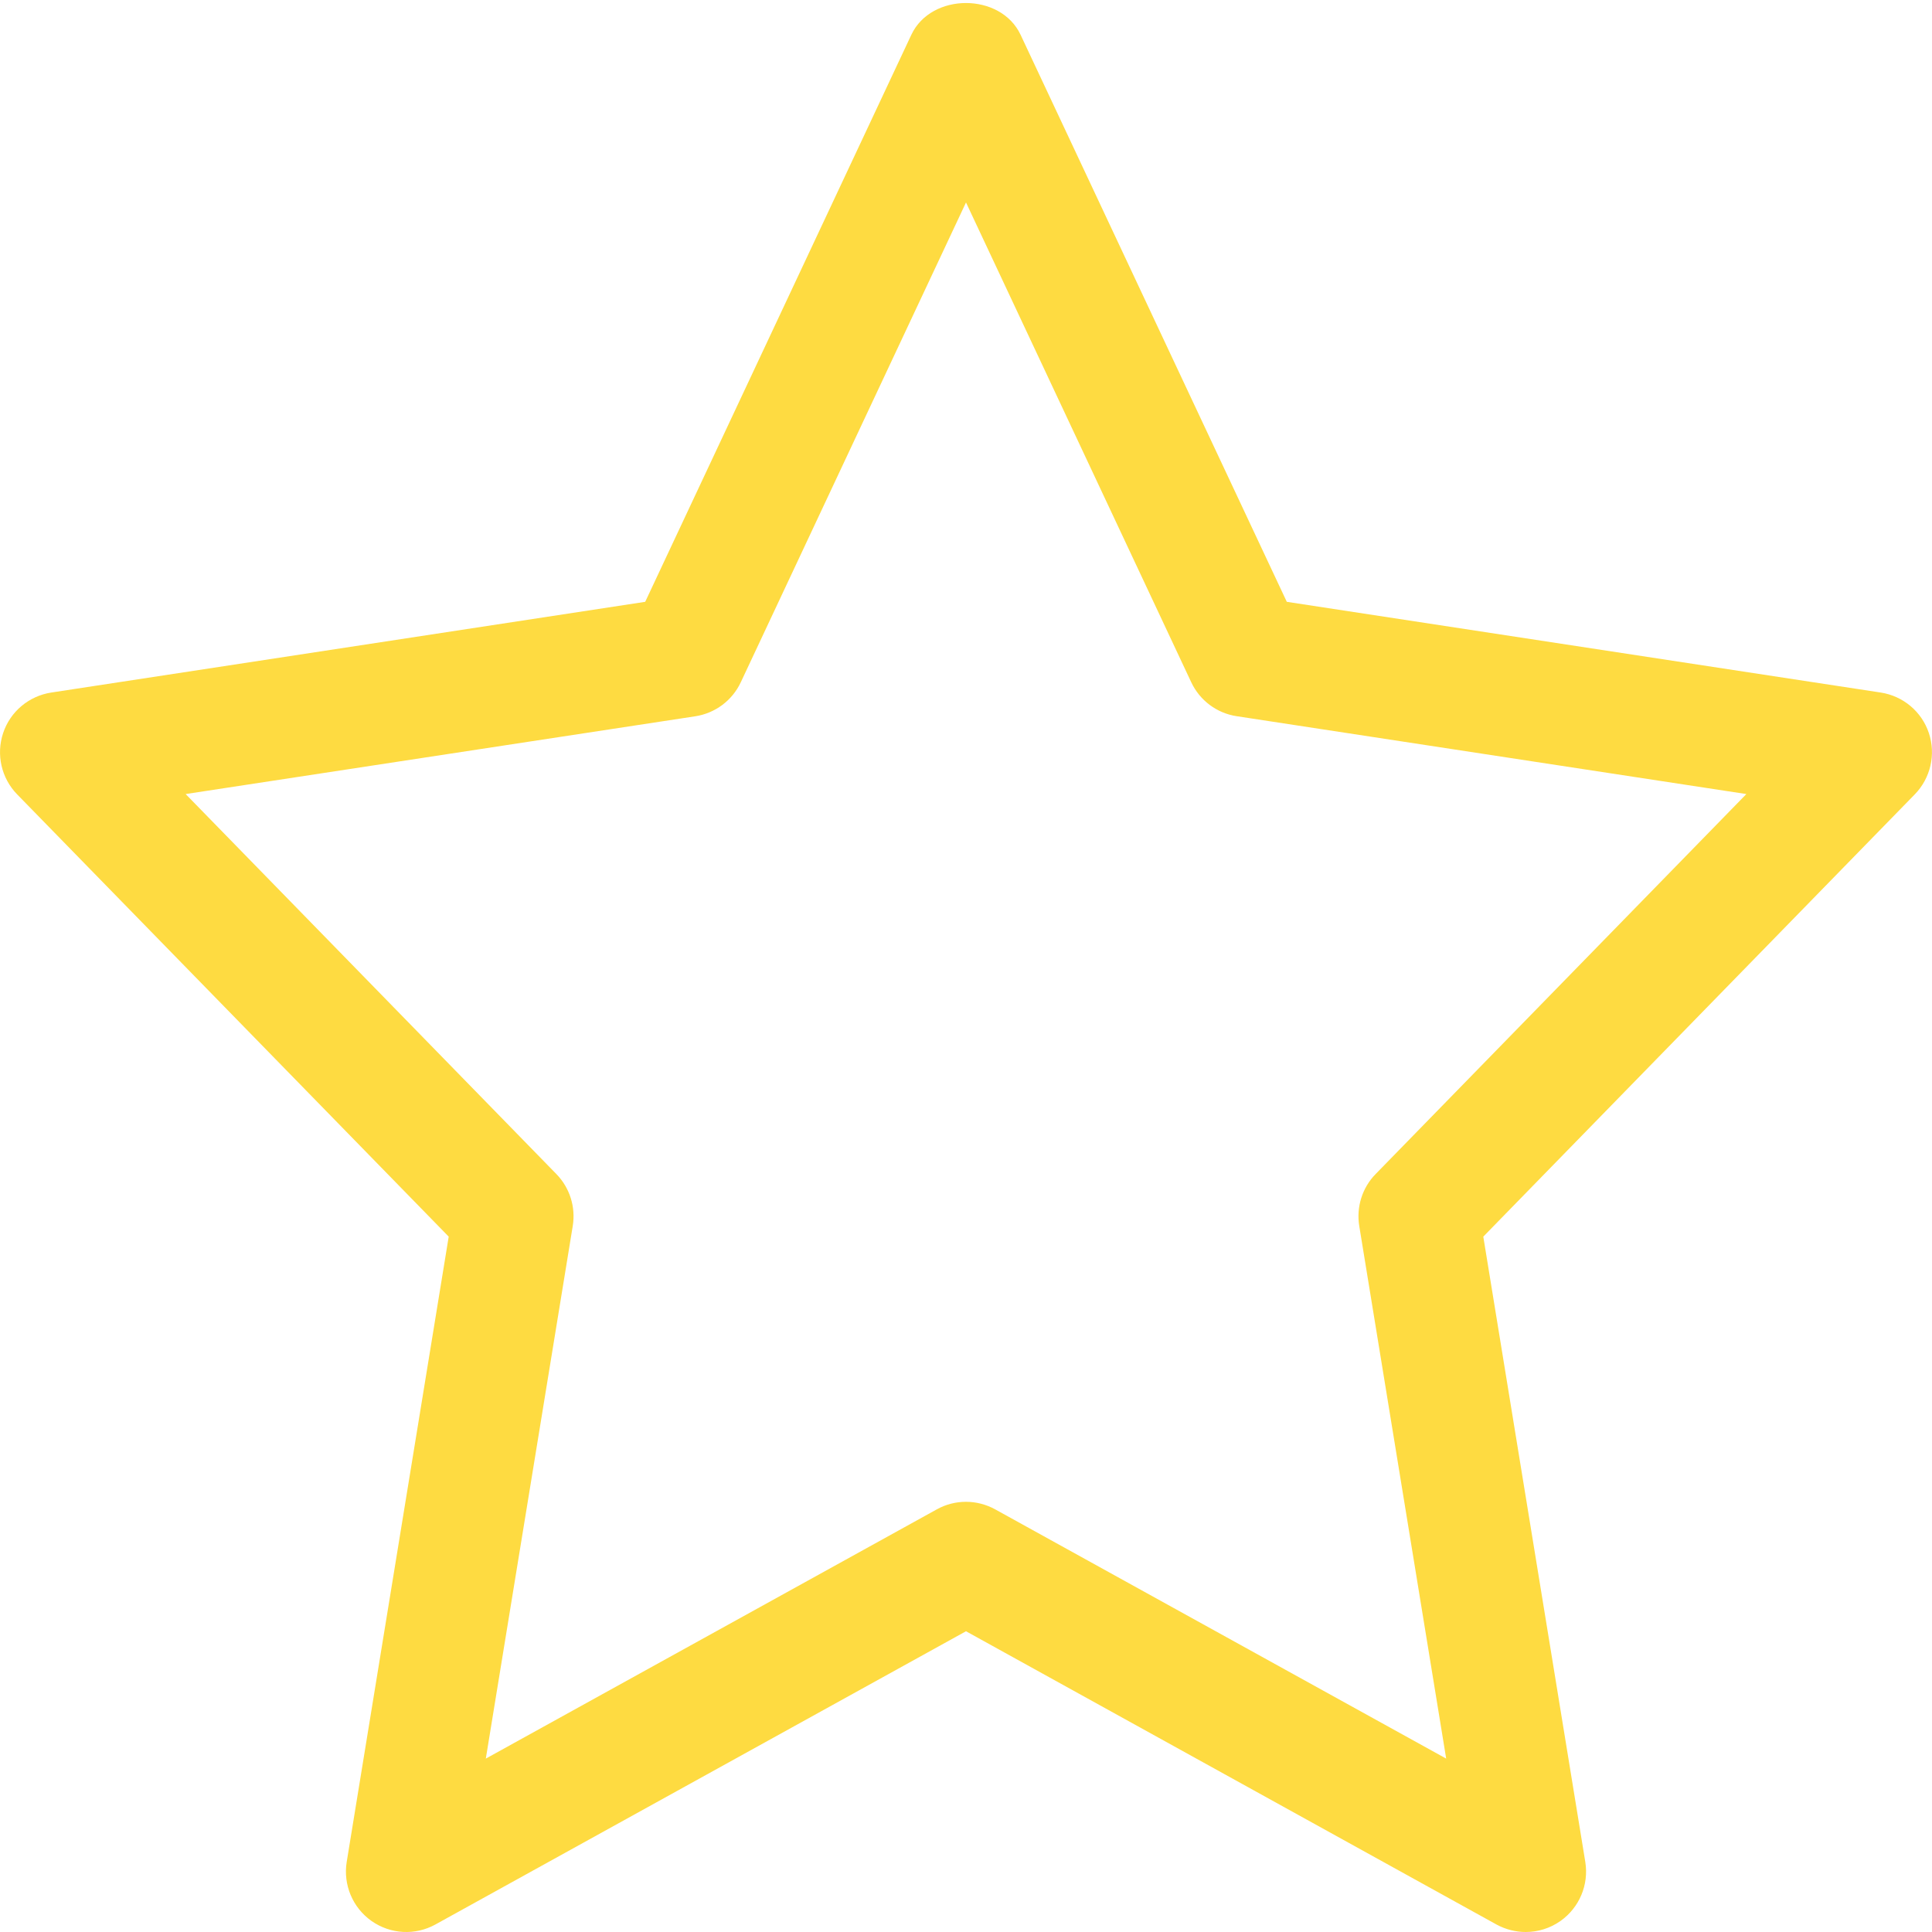
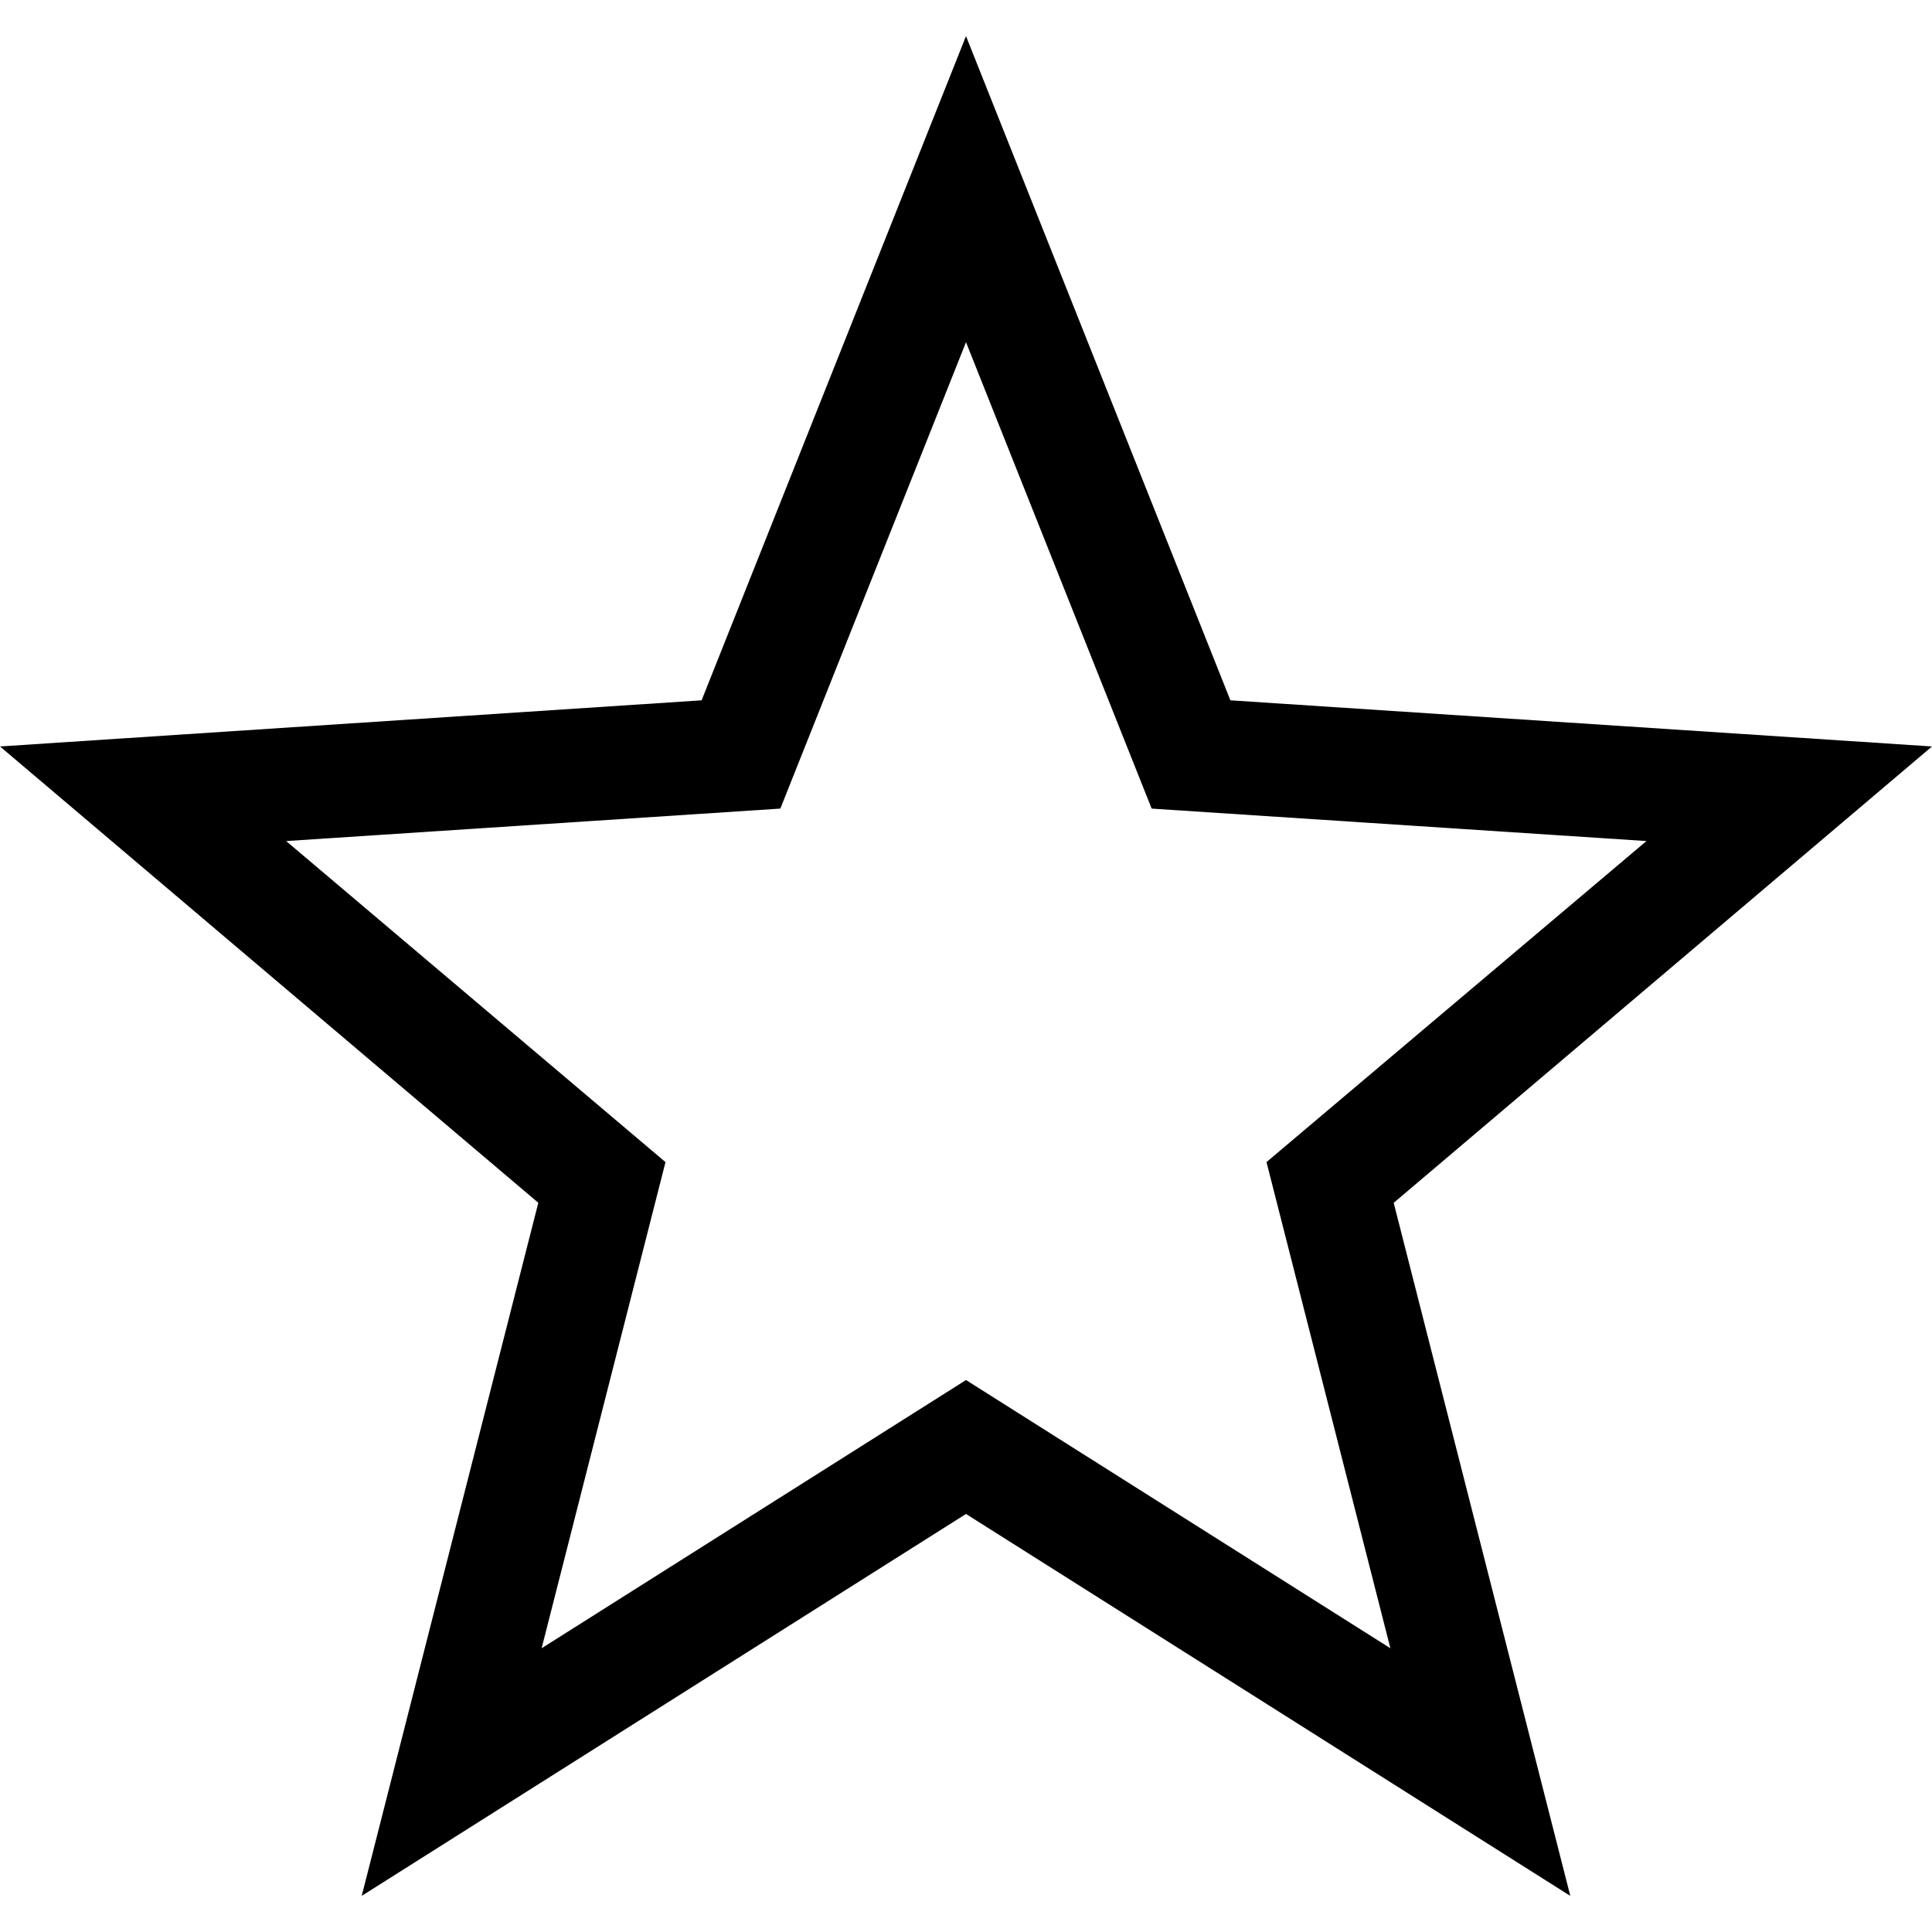
- <svg xmlns="http://www.w3.org/2000/svg" xmlnssvgjs="http://svgjs.com/svgjs" version="1.1" width="512" height="512" x="0" y="0" viewBox="0 0 24 24" style="enable-background:new 0 0 512 512" xml:space="preserve">
+ <svg xmlns="http://www.w3.org/2000/svg" version="1.1" id="Capa_1" x="0px" y="0px" viewBox="0 0 512 512" style="enable-background:new 0 0 512 512;" xml:space="preserve">
  <g>
-     <path d="m5.574 15.362-1.267 7.767c-.046.283.073.568.308.734.234.165.543.183.795.043l6.59-3.642 6.59 3.643c.114.062.239.093.363.093.152 0 .303-.046.432-.137.235-.166.354-.451.308-.734l-1.267-7.767 5.36-5.494c.196-.201.264-.496.175-.762-.089-.267-.32-.46-.598-.503l-7.378-1.127-3.307-7.044c-.247-.526-1.11-.526-1.357 0l-3.306 7.044-7.378 1.127c-.278.043-.509.236-.598.503s-.022.561.174.762zm3.063-6.464c.247-.038.459-.196.565-.422l2.798-5.961 2.798 5.96c.106.226.318.385.565.422l6.331.967-4.605 4.72c-.167.17-.242.41-.204.645l1.08 6.617-5.602-3.096c-.113-.062-.238-.094-.363-.094s-.25.031-.363.094l-5.602 3.096 1.08-6.617c.038-.235-.037-.474-.204-.645l-4.605-4.72z" fill="#fedb41" data-original="#000000" style="" />
+     <g>
+       <path d="M512,197.819l-185.933-12.228L256,9.571l-70.067,176.021L0,197.82l142.658,120.93L95.856,502.429L256,401.214    l160.144,101.215l-46.8-183.671L512,197.819z M256,365.724l-112.464,71.08l32.827-128.831L75.829,222.888l130.971-8.603    L256,90.687l49.2,123.599l131.124,8.602l-100.689,85.077l32.829,128.839L256,365.724z" />
+     </g>
  </g>
+   <g>
+ </g>
+   <g>
+ </g>
+   <g>
+ </g>
+   <g>
+ </g>
+   <g>
+ </g>
+   <g>
+ </g>
+   <g>
+ </g>
+   <g>
+ </g>
+   <g>
+ </g>
+   <g>
+ </g>
+   <g>
+ </g>
+   <g>
+ </g>
+   <g>
+ </g>
+   <g>
+ </g>
+   <g>
+ </g>
</svg>
